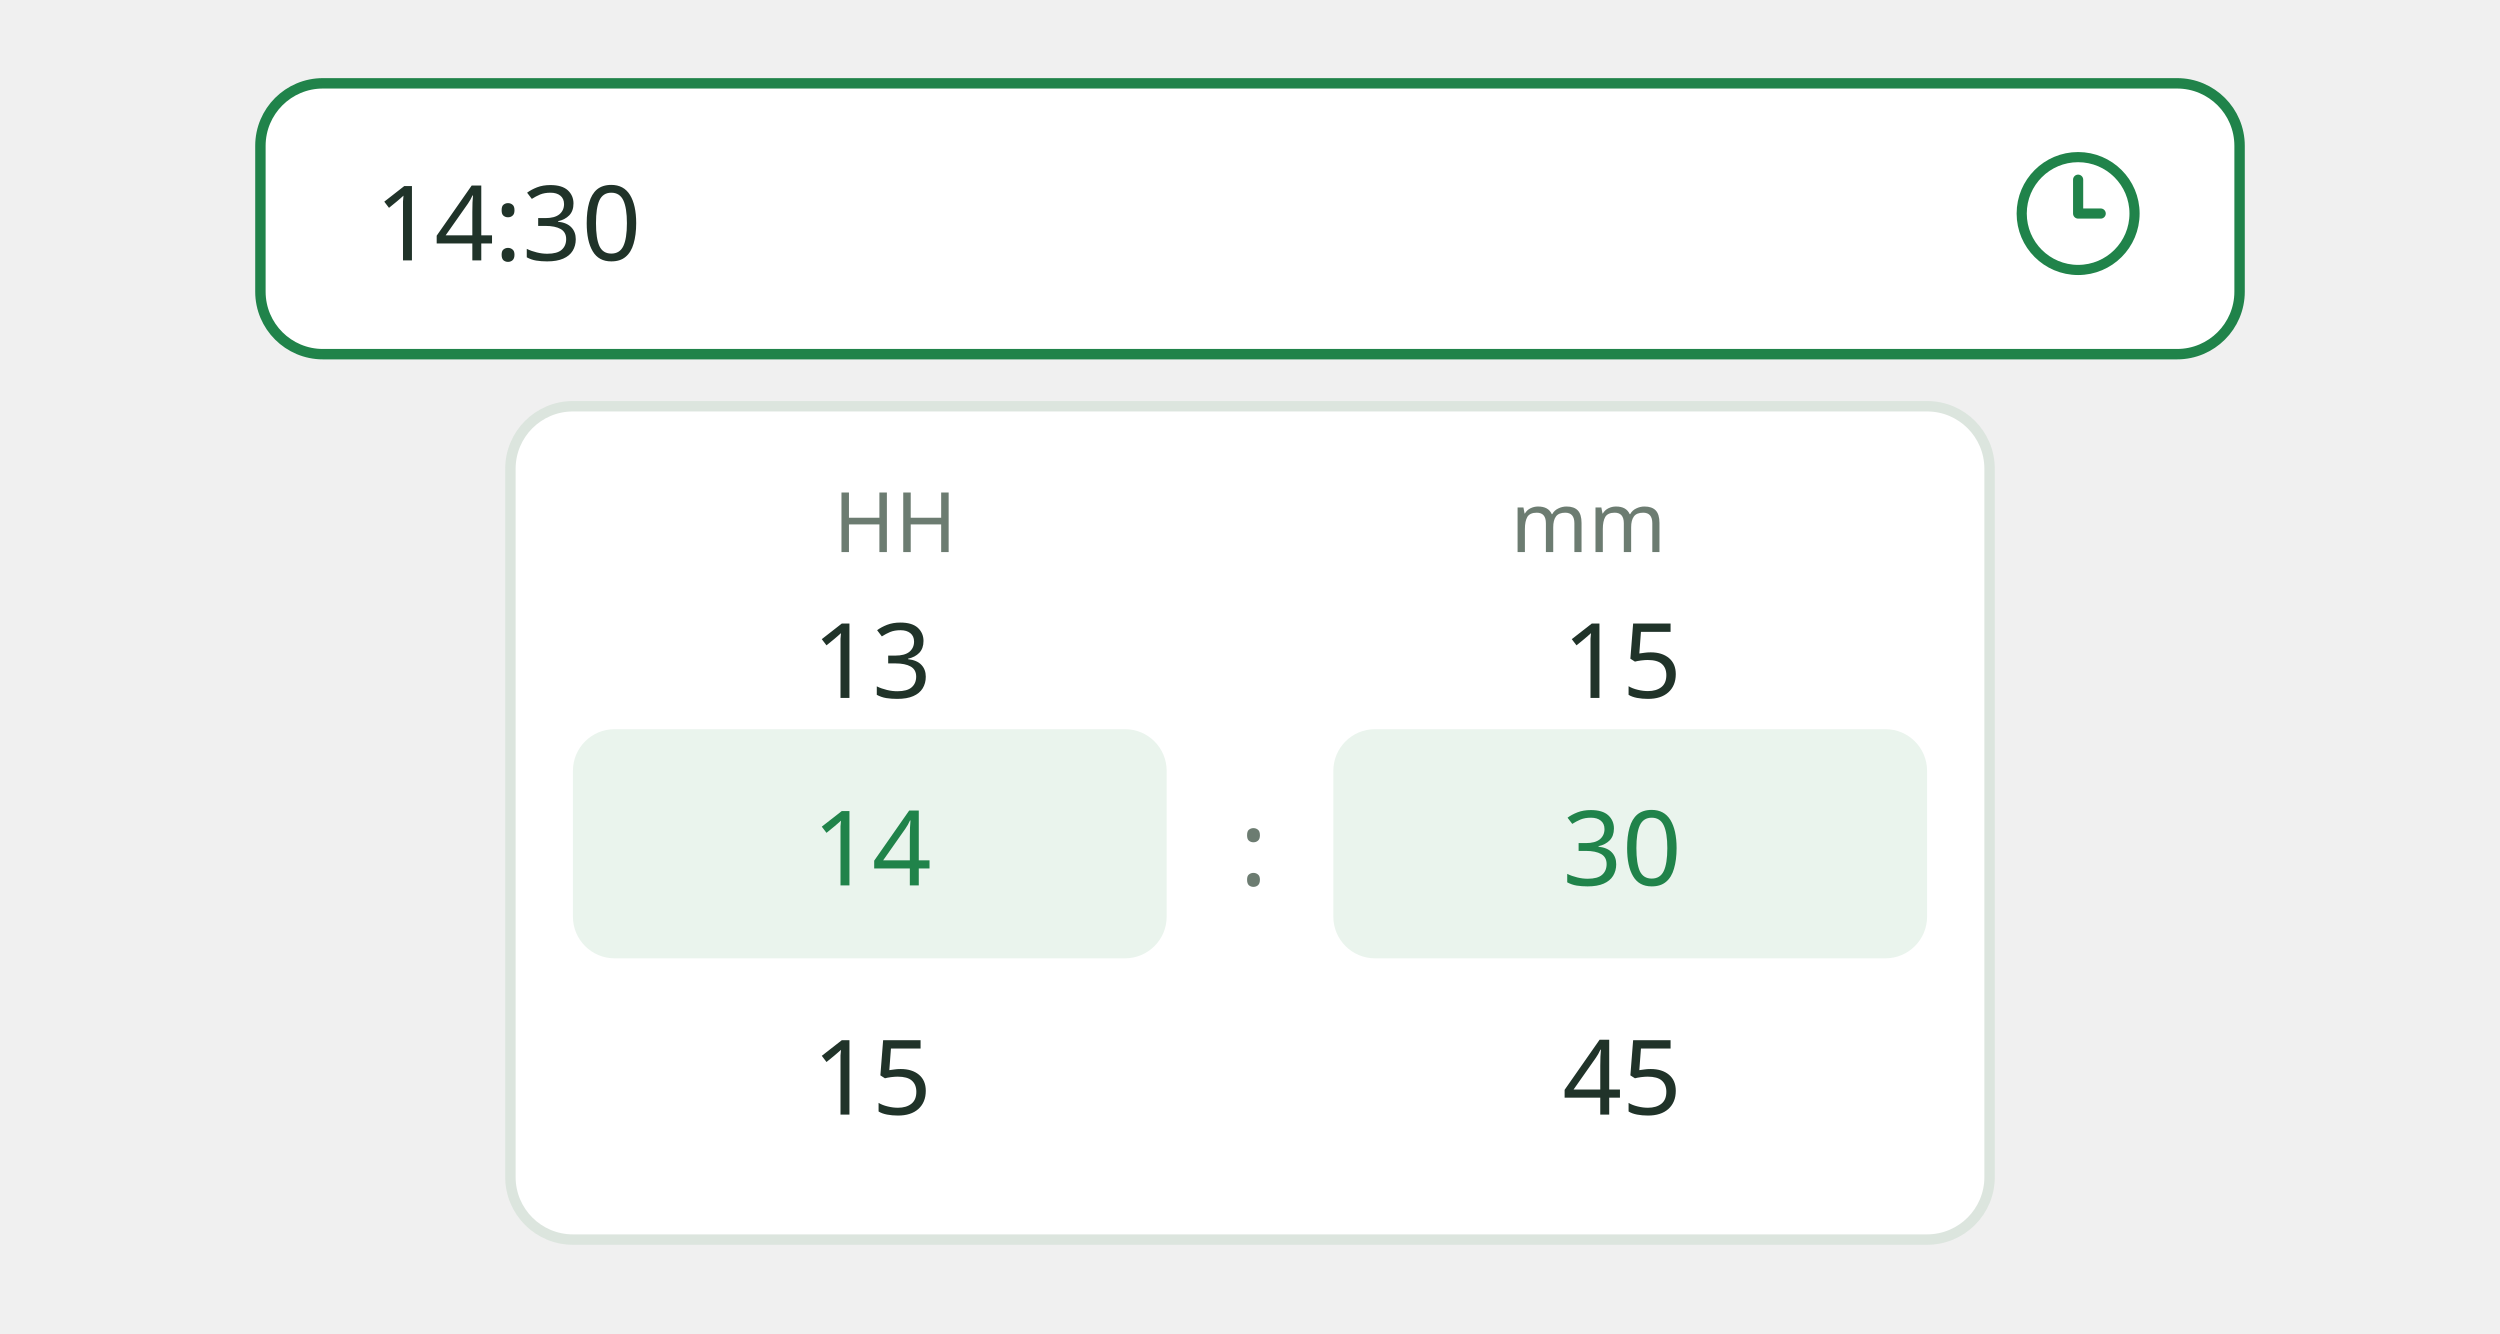
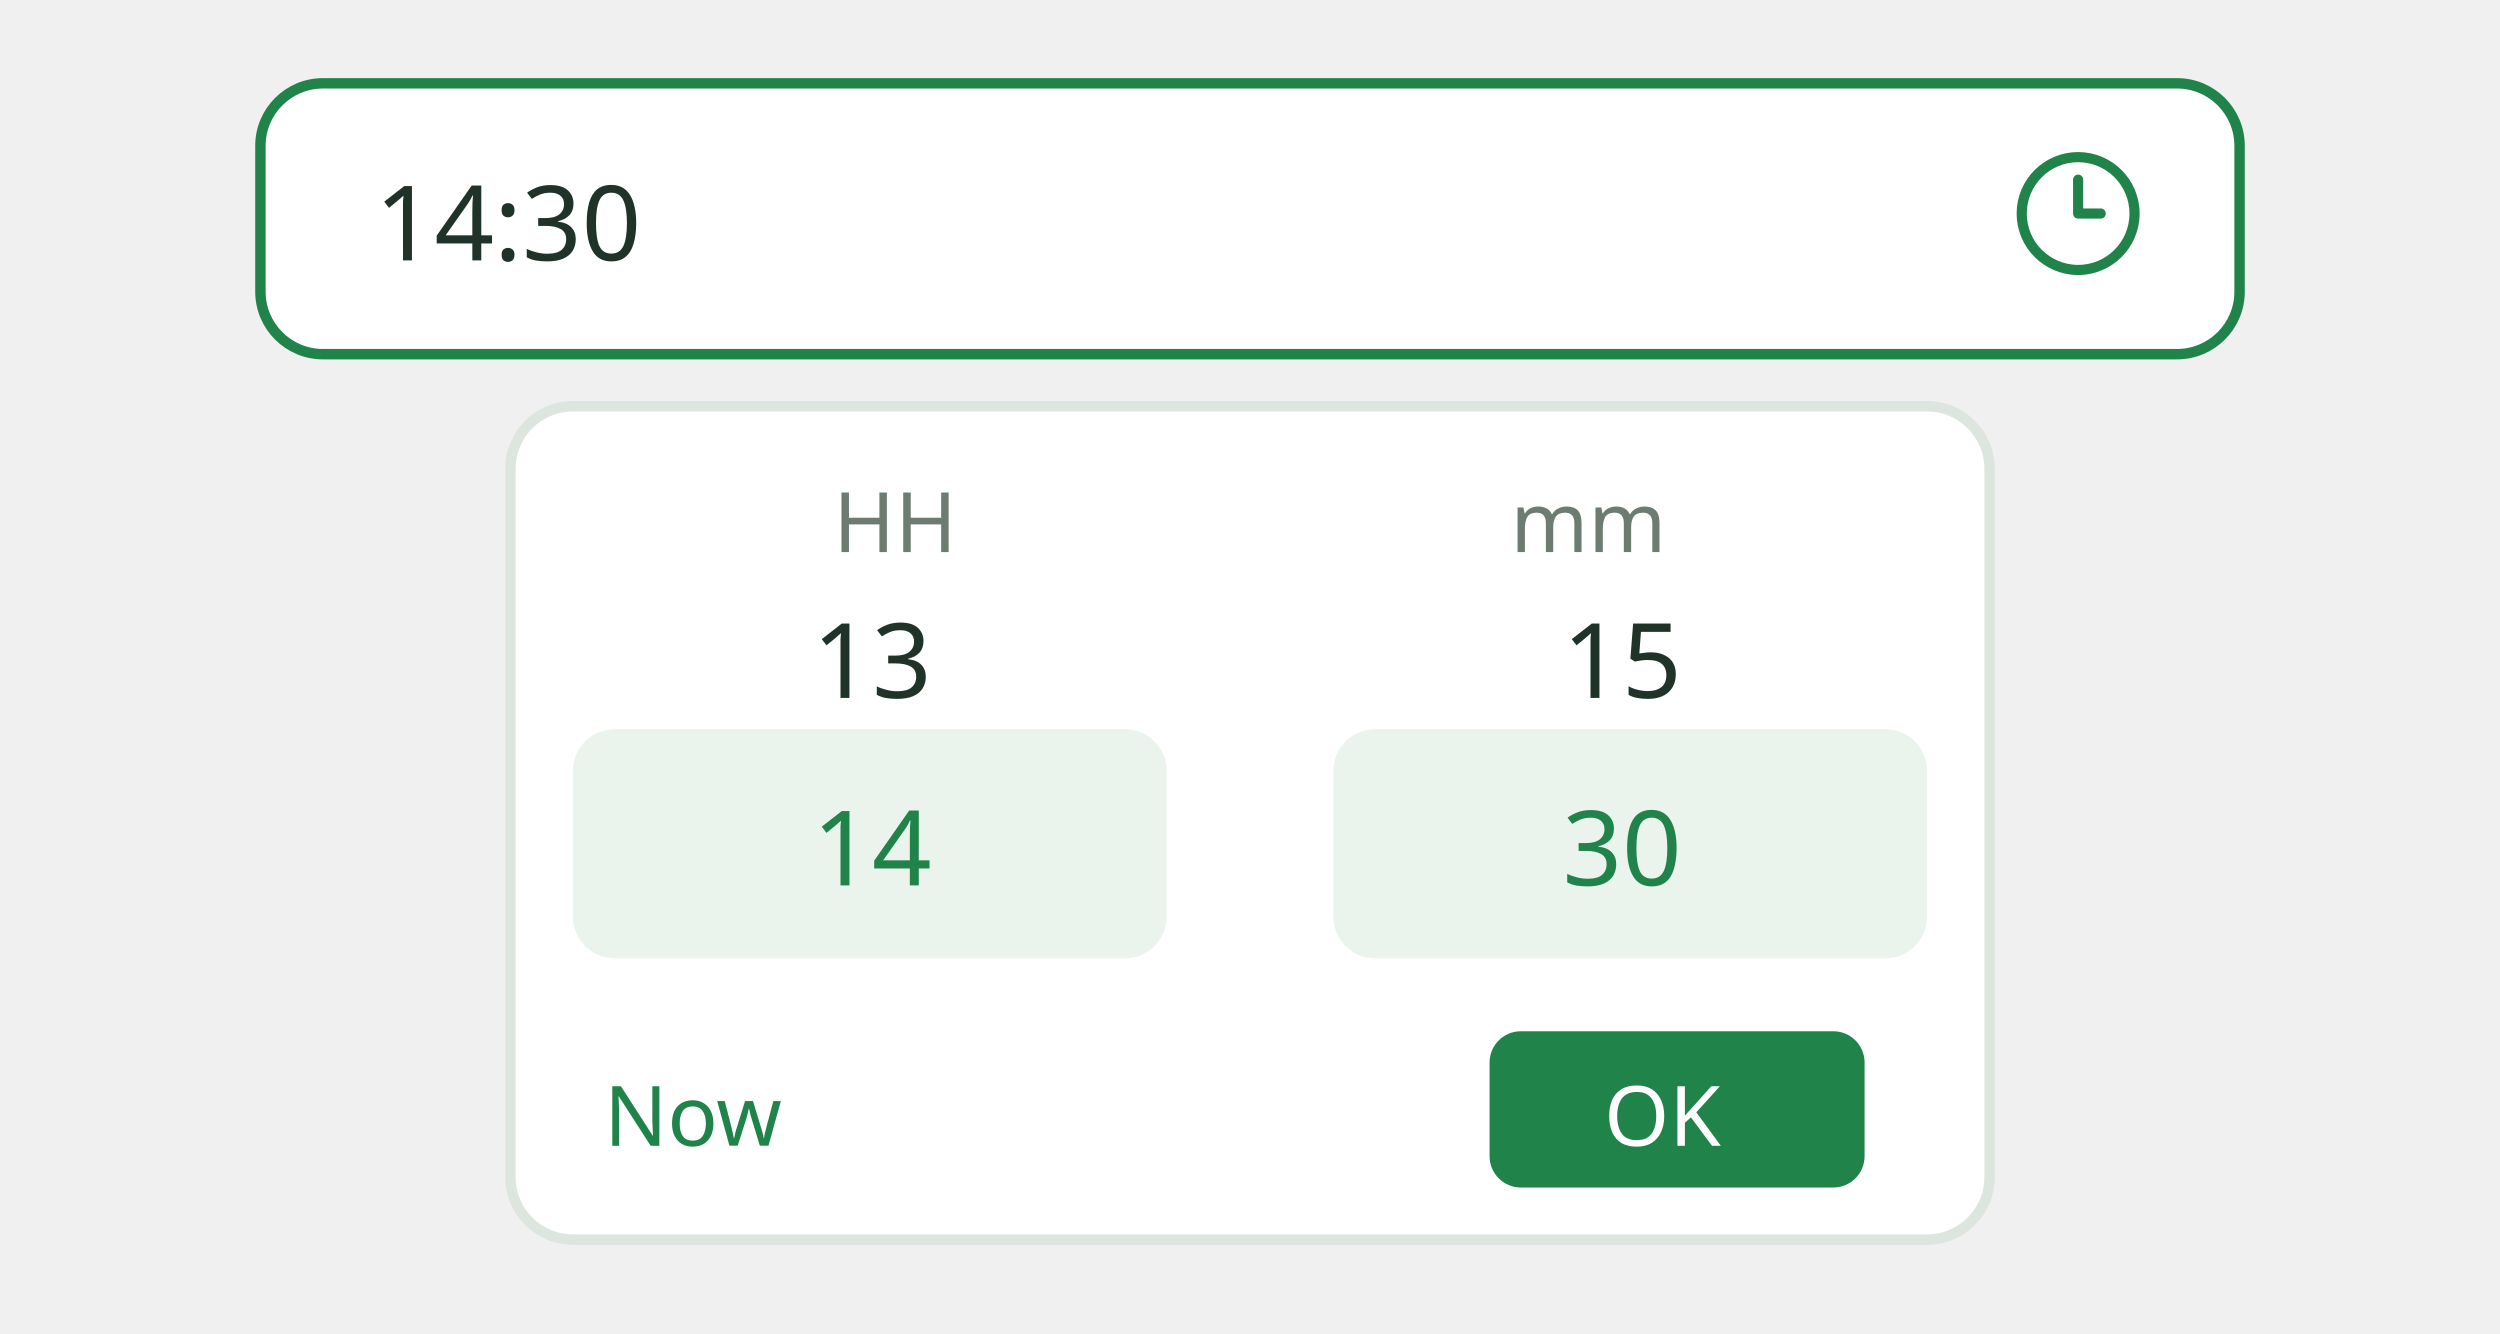
<svg xmlns="http://www.w3.org/2000/svg" width="240" height="128" viewBox="0 0 240 128" fill="none">
  <rect x="25" y="8" width="190" height="26" rx="6" fill="#fff" stroke="#20834a" />
  <text x="36" y="25" fill="#203329" font-size="10" font-family="system-ui,sans-serif">14:30</text>
  <g transform="translate(193 14)">
    <svg width="13" height="13" viewBox="0 0 24 24" fill="none" stroke="#20834a" stroke-width="1.8" stroke-linecap="round" stroke-linejoin="round" class="lucide lucide-clock-3" aria-hidden="true">
      <circle cx="12" cy="12" r="10" />
      <path d="M12 6v6h4" />
    </svg>
  </g>
  <rect x="49" y="39" width="142" height="80" rx="6" fill="#fff" stroke="#dce5de" />
  <text x="80" y="53" fill="#6c7c71" font-size="8" font-family="system-ui,sans-serif">HH</text>
  <text x="145" y="53" fill="#6c7c71" font-size="8" font-family="system-ui,sans-serif">mm</text>
  <rect x="55" y="70" width="57" height="22" rx="4" fill="#eaf4ed" stroke="none" />
  <rect x="128" y="70" width="57" height="22" rx="4" fill="#eaf4ed" stroke="none" />
  <text x="78" y="67" fill="#203329" font-size="10" font-family="system-ui,sans-serif">13</text>
  <text x="78" y="85" fill="#20834a" font-size="10" font-family="system-ui,sans-serif">14</text>
-   <text x="78" y="107" fill="#203329" font-size="10" font-family="system-ui,sans-serif">15</text>
-   <text x="119" y="85" fill="#6c7c71" font-size="10" font-family="system-ui,sans-serif">:</text>
  <text x="150" y="67" fill="#203329" font-size="10" font-family="system-ui,sans-serif">15</text>
  <text x="150" y="85" fill="#20834a" font-size="10" font-family="system-ui,sans-serif">30</text>
-   <text x="150" y="107" fill="#203329" font-size="10" font-family="system-ui,sans-serif">45</text>
+   <text x="58" y="110" fill="#20834a" font-size="8" font-family="system-ui,sans-serif">Now</text>
+   <rect x="143" y="99" width="36" height="15" rx="3" fill="#20834a" stroke="none" />
+   <text x="154" y="110" fill="#fff" font-size="8" font-family="system-ui,sans-serif">OK</text>
</svg>
